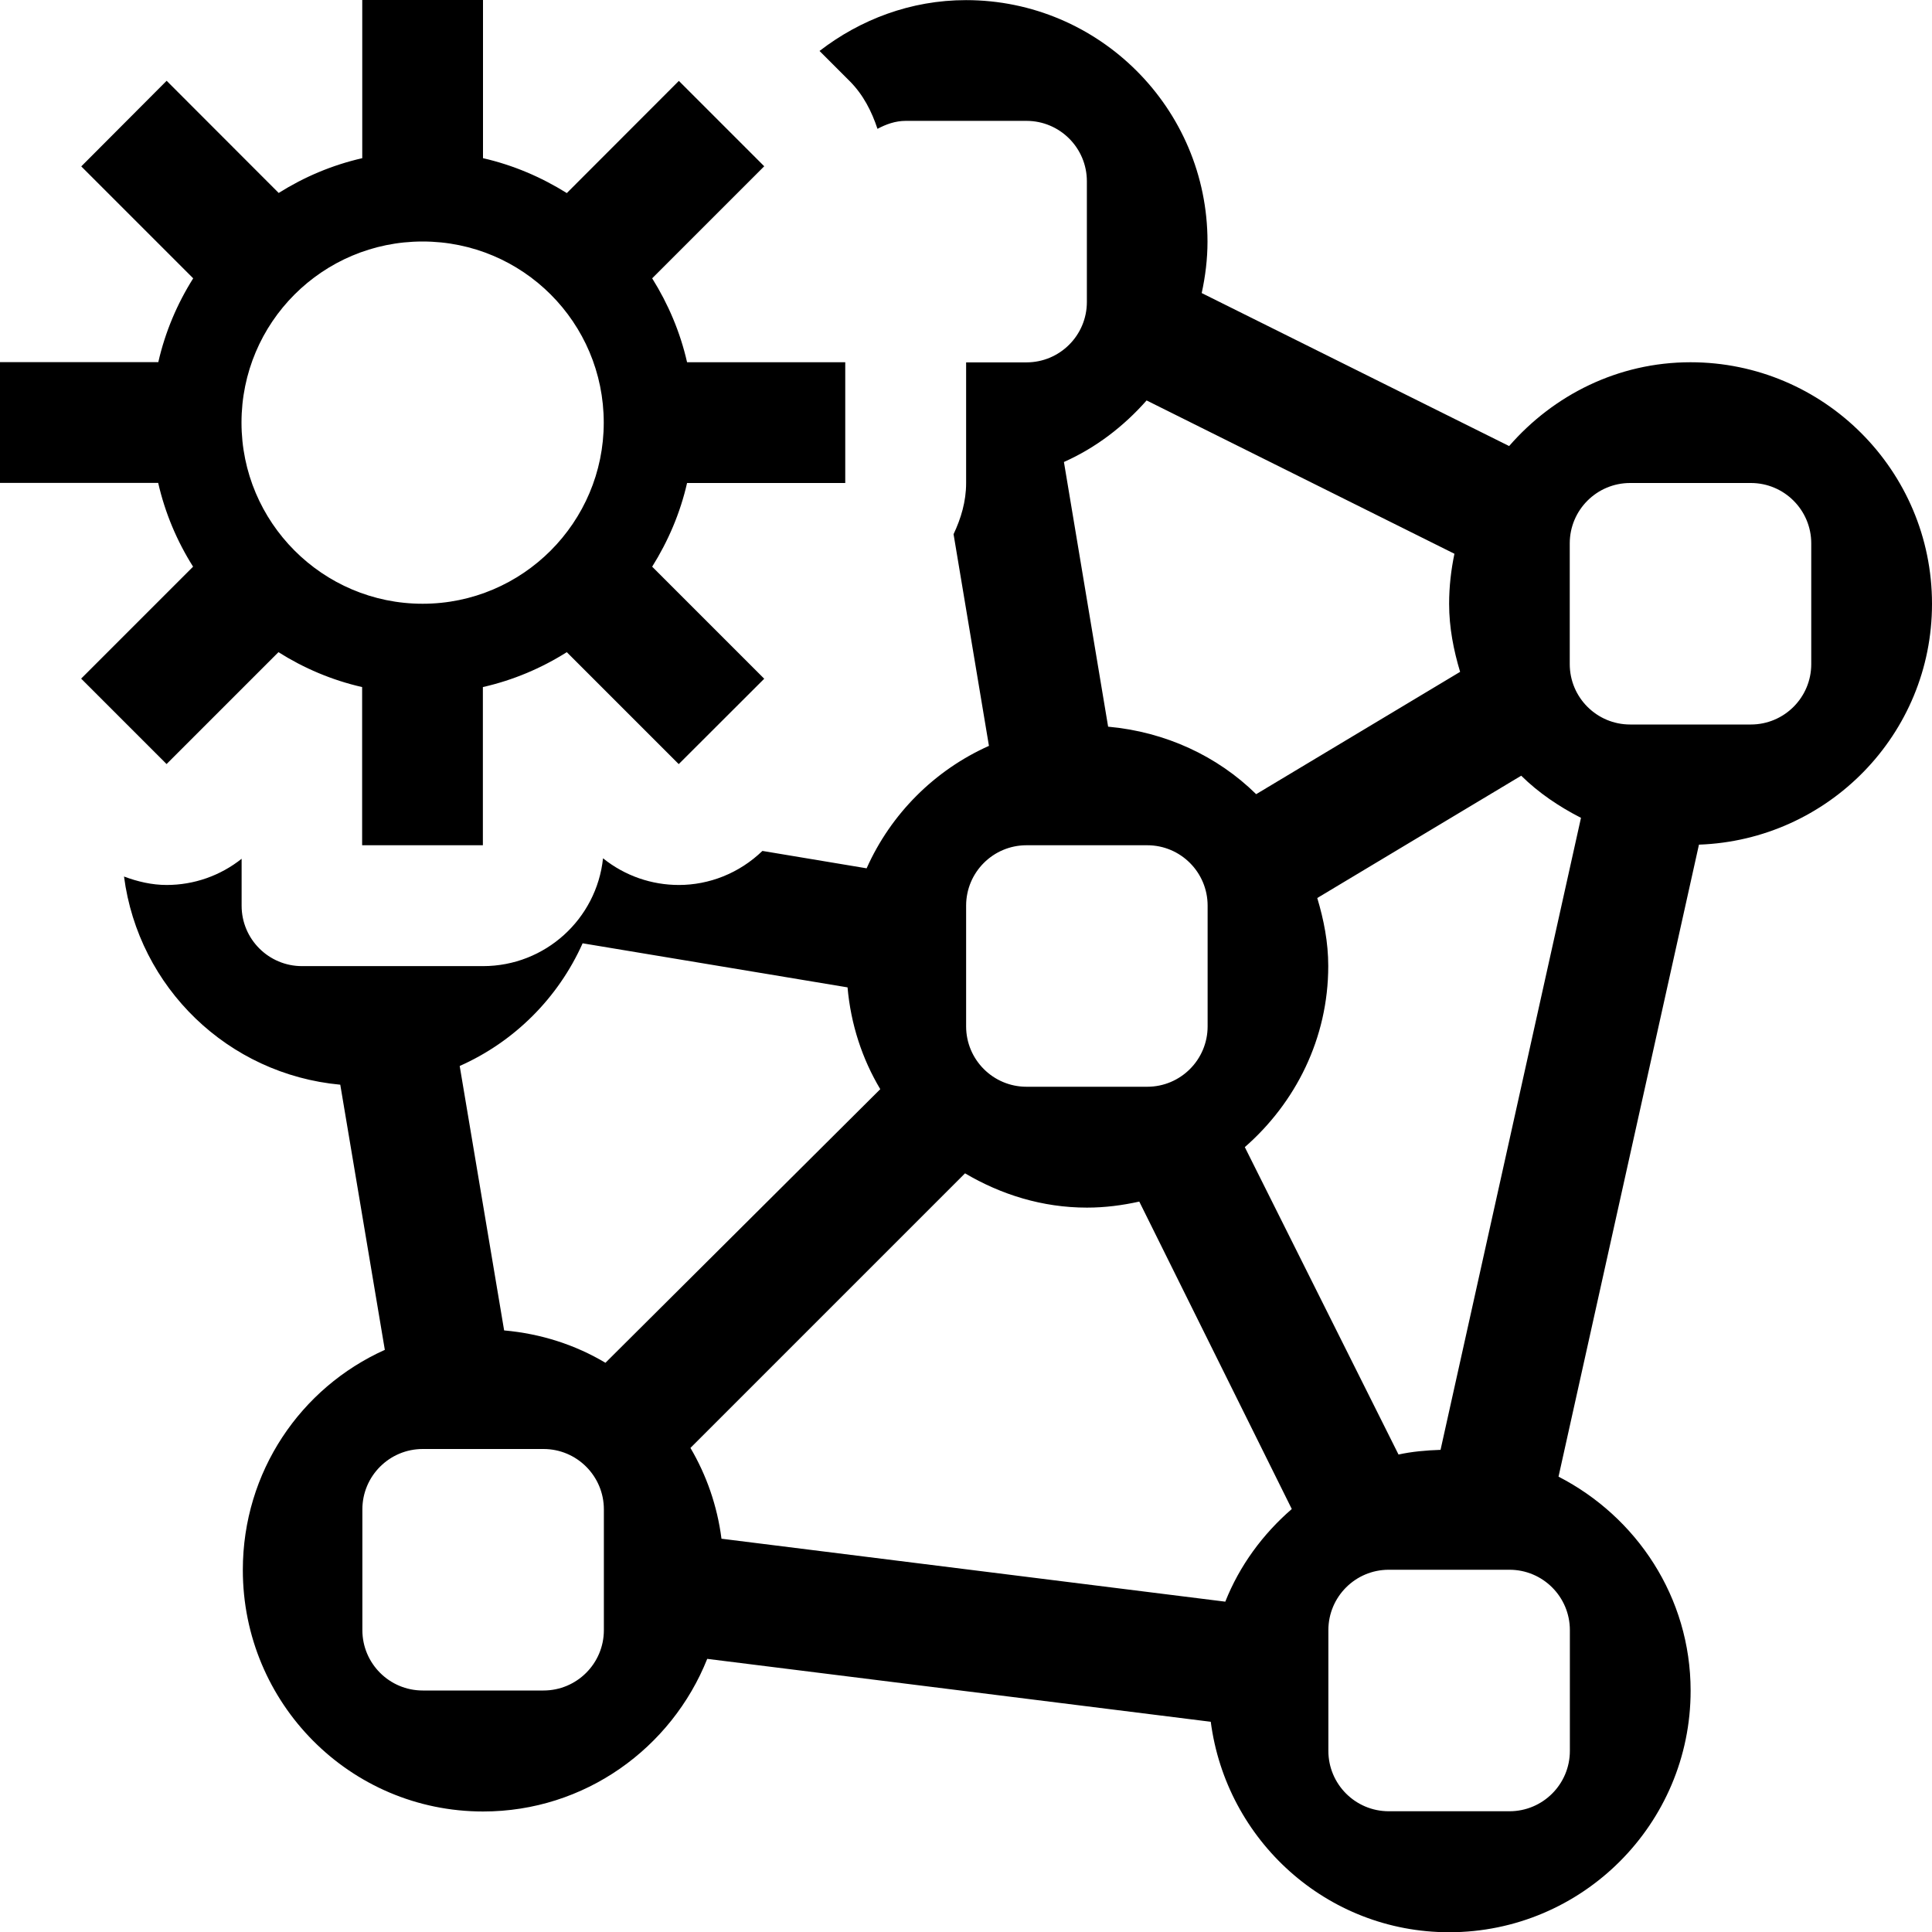
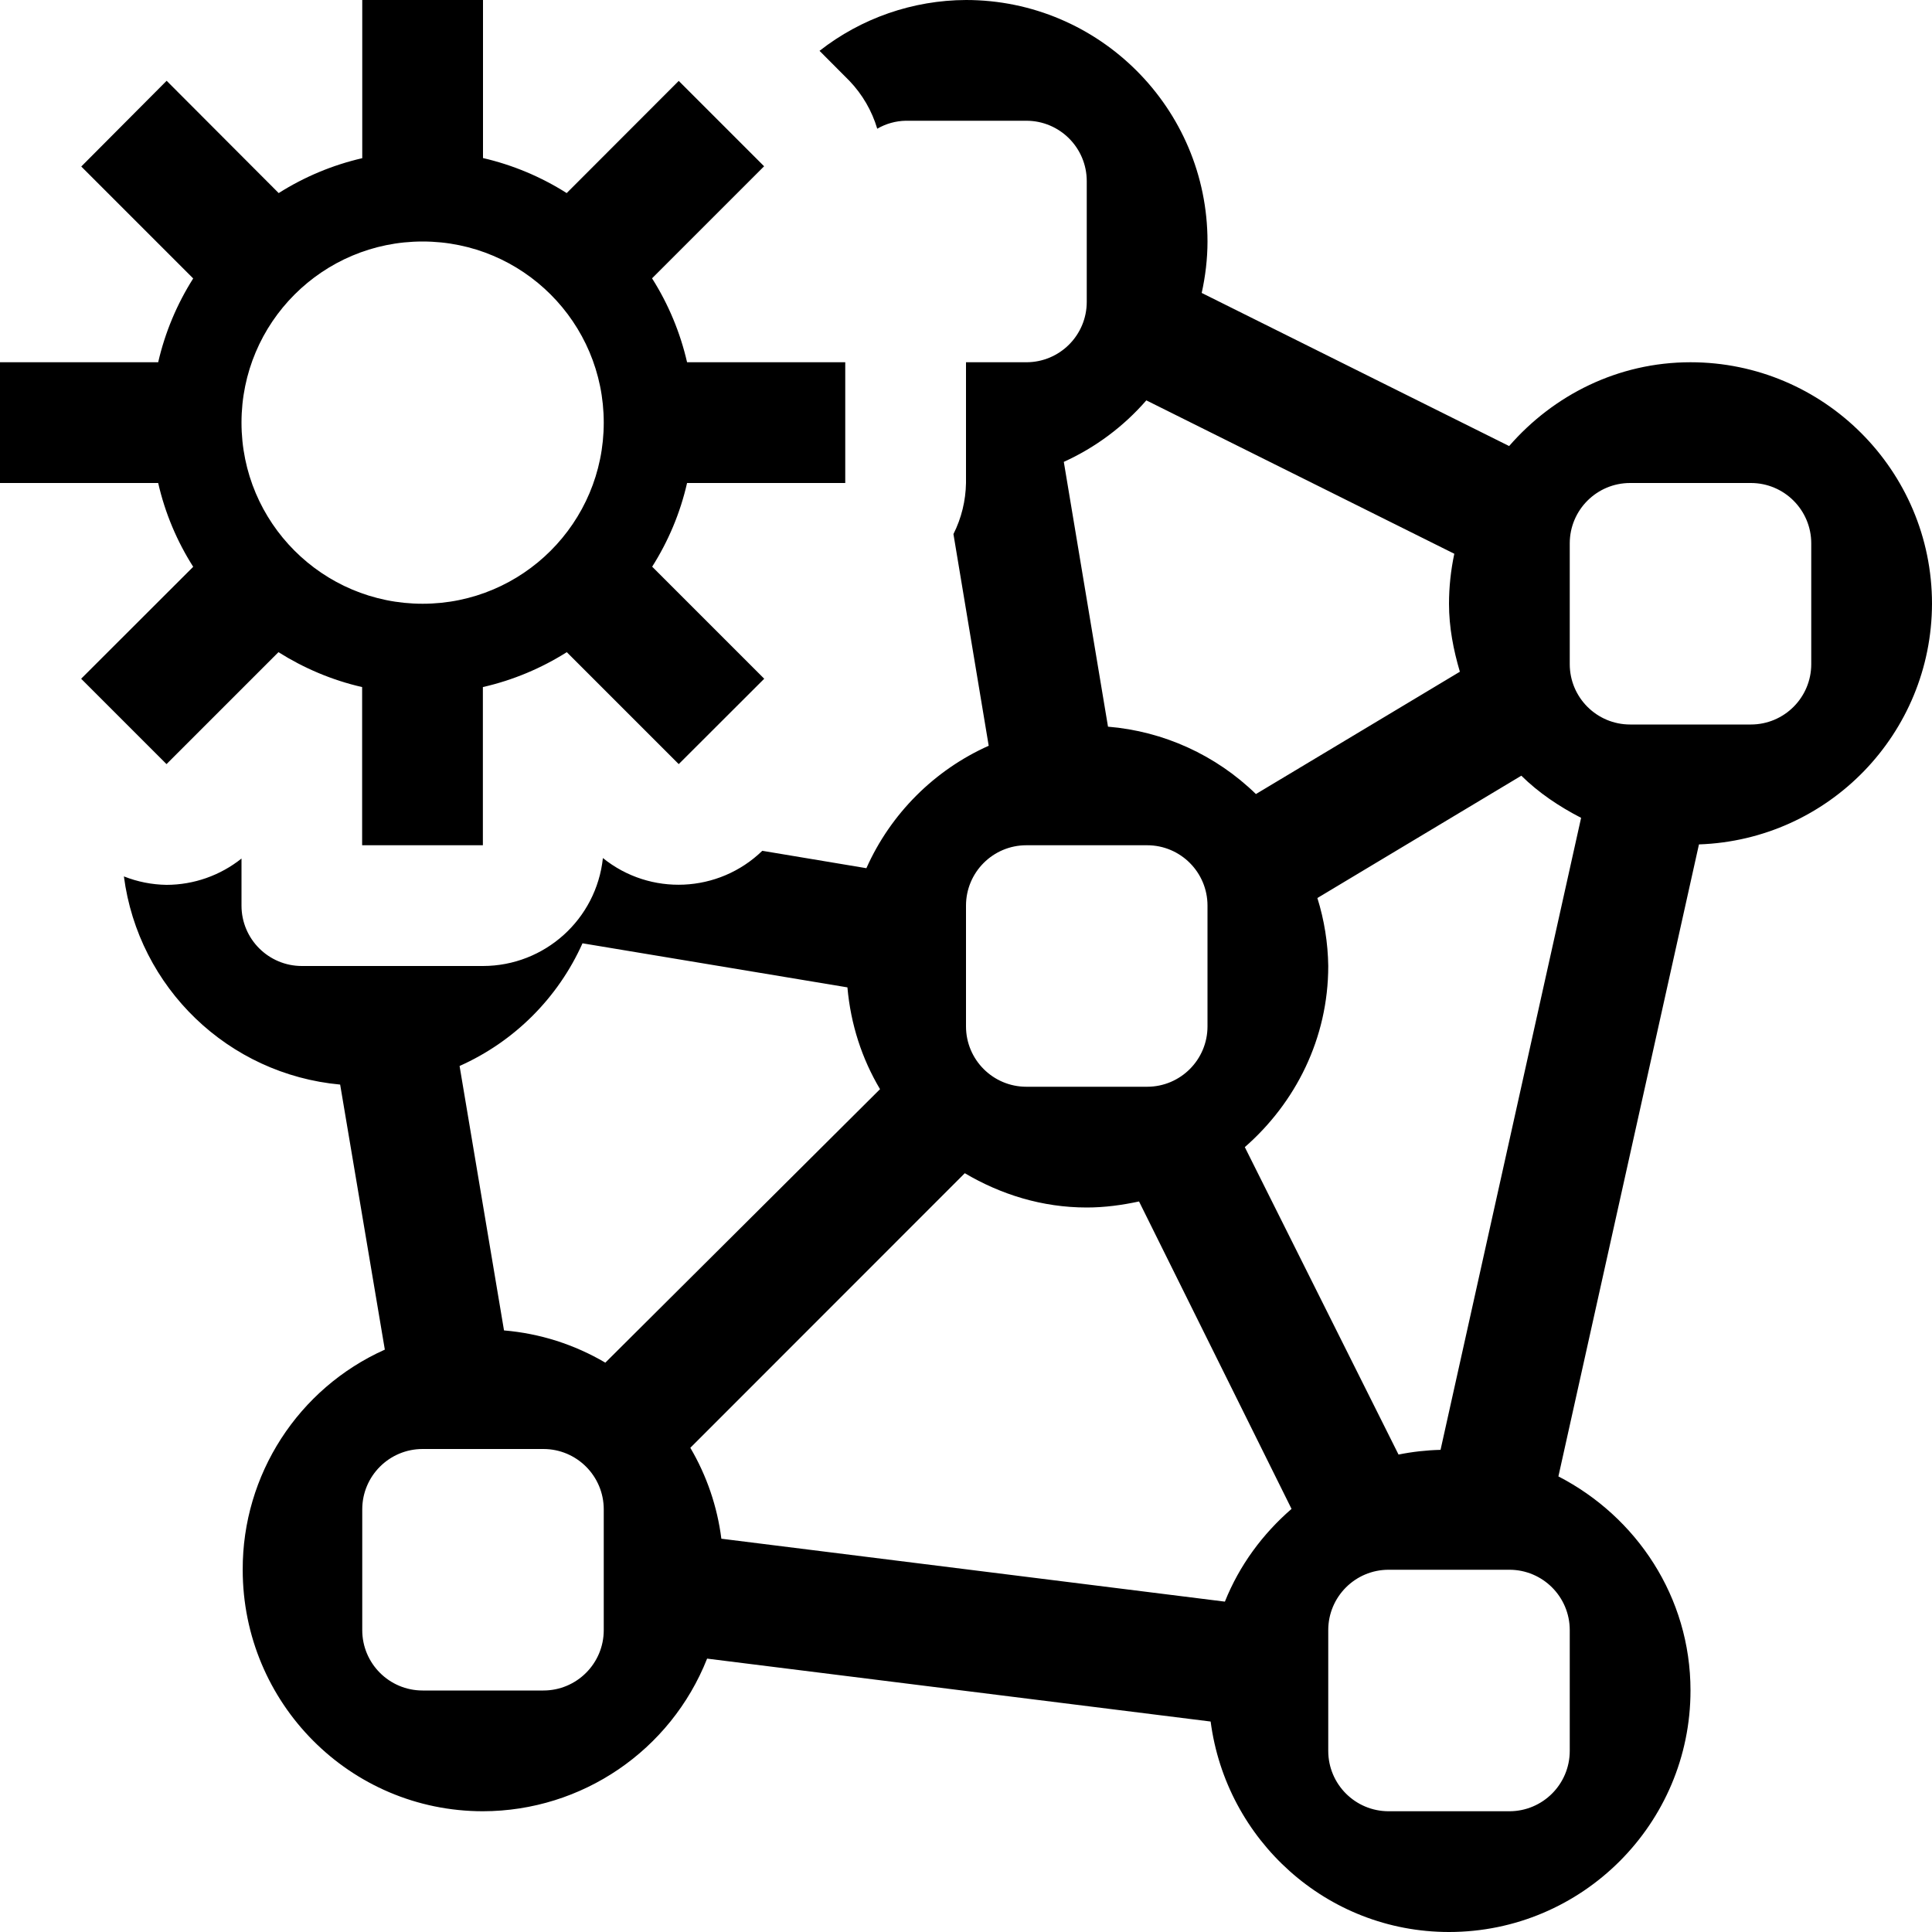
- <svg xmlns="http://www.w3.org/2000/svg" id="icons" viewBox="0 0 16 16">
-   <path d="M16,5c0-1.103-.897-2-2-2-.601,0-1.135,.272-1.502,.694l-2.546-1.267c.03-.138,.048-.28,.048-.426,0-1.103-.897-2-2-2-.458,0-.876,.161-1.213,.421l.249,.249c.114,.114,.183,.252,.231,.396,.071-.038,.148-.066,.234-.066h1c.276,0,.5,.224,.5,.5v1c0,.276-.224,.5-.5,.5h-.5v1c0,.153-.043,.293-.104,.423l.293,1.753c-.45,.201-.812,.563-1.013,1.014l-.863-.144c-.193,.186-.442,.282-.692,.282-.223,0-.445-.074-.628-.221-.053,.502-.478,.893-.994,.893h-1.499c-.276,0-.5-.224-.5-.5v-.389c-.176,.14-.394,.217-.621,.217-.122,0-.241-.028-.353-.07,.12,.92,.861,1.638,1.791,1.724l.369,2.196c-.697,.313-1.176,1.01-1.176,1.823,0,1.103,.887,2,1.99,2,.842,0,1.561-.525,1.856-1.264l4.17,.521c.128,.981,.96,1.743,1.974,1.743,1.103,0,2-.897,2-2,0-.775-.448-1.441-1.094-1.773l1.163-5.234c1.07-.038,1.93-.914,1.93-1.993Zm-2.5-1h1c.276,0,.5,.224,.5,.5v1c0,.276-.224,.5-.5,.5h-1c-.276,0-.5-.224-.5-.5v-1c0-.276,.224-.5,.5-.5Zm-1.918,8.046l-1.273-2.546c.42-.367,.691-.9,.691-1.5,0-.197-.037-.383-.091-.563l1.689-1.013c.144,.142,.313,.256,.495,.349l-1.163,5.234c-.119,.004-.236,.014-.349,.039Zm-1.437,1.218l-4.17-.521c-.035-.272-.124-.526-.257-.752l2.274-2.274c.298,.176,.64,.284,1.01,.284,.149,0,.293-.019,.433-.05l1.263,2.546c-.24,.208-.432,.468-.551,.768Zm-.65-9.948l2.55,1.27c-.028,.134-.044,.272-.044,.415,0,.197,.037,.383,.091,.563l-1.689,1.013c-.321-.316-.751-.516-1.226-.559l-.366-2.192c.265-.118,.495-.295,.685-.51Zm-.994,3.684h1c.276,0,.5,.224,.5,.5v1c0,.276-.224,.5-.5,.5h-1c-.276,0-.5-.224-.5-.5v-1c0-.276,.224-.5,.5-.5Zm-3.676,.812l2.194,.365c.027,.306,.121,.592,.271,.843l-2.276,2.266c-.25-.149-.534-.241-.839-.268l-.368-2.19c.453-.201,.816-.564,1.018-1.016Zm-.324,6.188h-1c-.276,0-.5-.224-.5-.5v-1c0-.276,.224-.5,.5-.5h1c.276,0,.5,.224,.5,.5v1c0,.276-.224,.5-.5,.5Zm8.5-.5v1c0,.276-.224,.5-.5,.5h-1c-.276,0-.5-.224-.5-.5v-1c0-.276,.224-.5,.5-.5h1c.276,0,.5,.224,.5,.5ZM1.379,6.328l.927-.927c.211,.133,.443,.232,.693,.289v1.31h1v-1.31c.251-.057,.484-.156,.695-.289l.927,.927,.708-.707-.928-.928c.132-.211,.232-.443,.289-.693h1.31v-1h-1.31c-.057-.251-.157-.484-.289-.695l.928-.928-.707-.707-.928,.929c-.211-.132-.444-.232-.694-.289V0h-1V1.31c-.25,.057-.482,.156-.692,.288l-.928-.929-.707,.709,.927,.927c-.133,.211-.232,.444-.289,.694H0v1H1.31c.057,.25,.156,.483,.289,.694l-.927,.927,.707,.707ZM3.5,2c.829,0,1.5,.671,1.5,1.5,0,.825-.671,1.5-1.5,1.5s-1.5-.675-1.5-1.5c0-.829,.671-1.5,1.5-1.5Z" />
+ <svg xmlns="http://www.w3.org/2000/svg" viewBox="0 0 16 16">
+   <path d="M16 5c0-1.103-.897-2-2-2-.601 0-1.135.272-1.502.694L9.952 2.426C9.982 2.29 10 2.146 10 2c0-1.103-.897-2-2-2a1.98 1.98 0 0 0-1.213.421l.248.249a.976.976 0 0 1 .23.396A.487.487 0 0 1 7.5 1h1a.5.5 0 0 1 .5.5v1a.5.5 0 0 1-.5.5H8v1a.979.979 0 0 1-.104.423l.292 1.753c-.45.201-.812.563-1.013 1.014l-.862-.144a.997.997 0 0 1-1.32.06A1 1 0 0 1 4 8H2.5a.5.5 0 0 1-.5-.5v-.39a.998.998 0 0 1-.621.218.997.997 0 0 1-.353-.07 1.99 1.99 0 0 0 1.791 1.724l.37 2.195A1.991 1.991 0 0 0 2.01 13c0 1.103.887 2 1.99 2a2 2 0 0 0 1.856-1.264l4.17.521c.128.98.96 1.743 1.974 1.743 1.103 0 2-.897 2-2 0-.775-.448-1.44-1.094-1.773l1.164-5.234A1.999 1.999 0 0 0 16 5zm-2.5-1h1a.5.5 0 0 1 .5.5v1a.5.5 0 0 1-.5.5h-1a.5.5 0 0 1-.5-.5v-1a.5.5 0 0 1 .5-.5zm-1.918 8.046L10.309 9.5c.42-.367.691-.9.691-1.5a1.98 1.98 0 0 0-.09-.563l1.689-1.013c.144.142.313.255.495.349l-1.164 5.234a2.006 2.006 0 0 0-.348.039zm-1.438 1.218l-4.17-.521a1.974 1.974 0 0 0-.257-.753L7.99 9.716c.298.176.64.284 1.01.284.149 0 .293-.02.433-.05l1.263 2.546c-.24.208-.432.468-.552.768zm-.65-9.948l2.55 1.27A1.998 1.998 0 0 0 12 5c0 .197.037.383.09.563l-1.689 1.013a1.99 1.99 0 0 0-1.225-.558L8.81 3.825a2 2 0 0 0 .684-.51zM8.5 7h1a.5.5 0 0 1 .5.5v1a.5.5 0 0 1-.5.5h-1a.5.5 0 0 1-.5-.5v-1a.5.5 0 0 1 .5-.5zm-3.676.812l2.194.365c.027.306.12.591.27.843l-2.275 2.265a1.977 1.977 0 0 0-.839-.267l-.368-2.19a2.013 2.013 0 0 0 1.018-1.016zM4.5 14h-1a.5.5 0 0 1-.5-.5v-1a.5.5 0 0 1 .5-.5h1a.5.5 0 0 1 .5.5v1a.5.5 0 0 1-.5.5zm8.5-.5v1a.5.5 0 0 1-.5.5h-1a.5.5 0 0 1-.5-.5v-1a.5.5 0 0 1 .5-.5h1a.5.5 0 0 1 .5.5zM1.379 6.328l.927-.927c.21.132.443.232.693.289V7h1V5.69c.25-.057.484-.156.695-.289l.927.927.708-.707-.928-.928c.133-.21.232-.443.289-.693H7V3H5.69a2.23 2.23 0 0 0-.29-.695l.928-.928L5.621.67l-.928.929A2.23 2.23 0 0 0 4 1.309V0H3v1.31a2.23 2.23 0 0 0-.692.289L1.38.669l-.707.71.927.927A2.23 2.23 0 0 0 1.31 3H0v1h1.31c.057.25.156.483.29.694l-.928.927.707.707zM3.5 2a1.5 1.5 0 1 1 0 3 1.5 1.5 0 0 1 0-3z" />
  <path fill="none" d="M0 0h16v16H0z" />
</svg>
